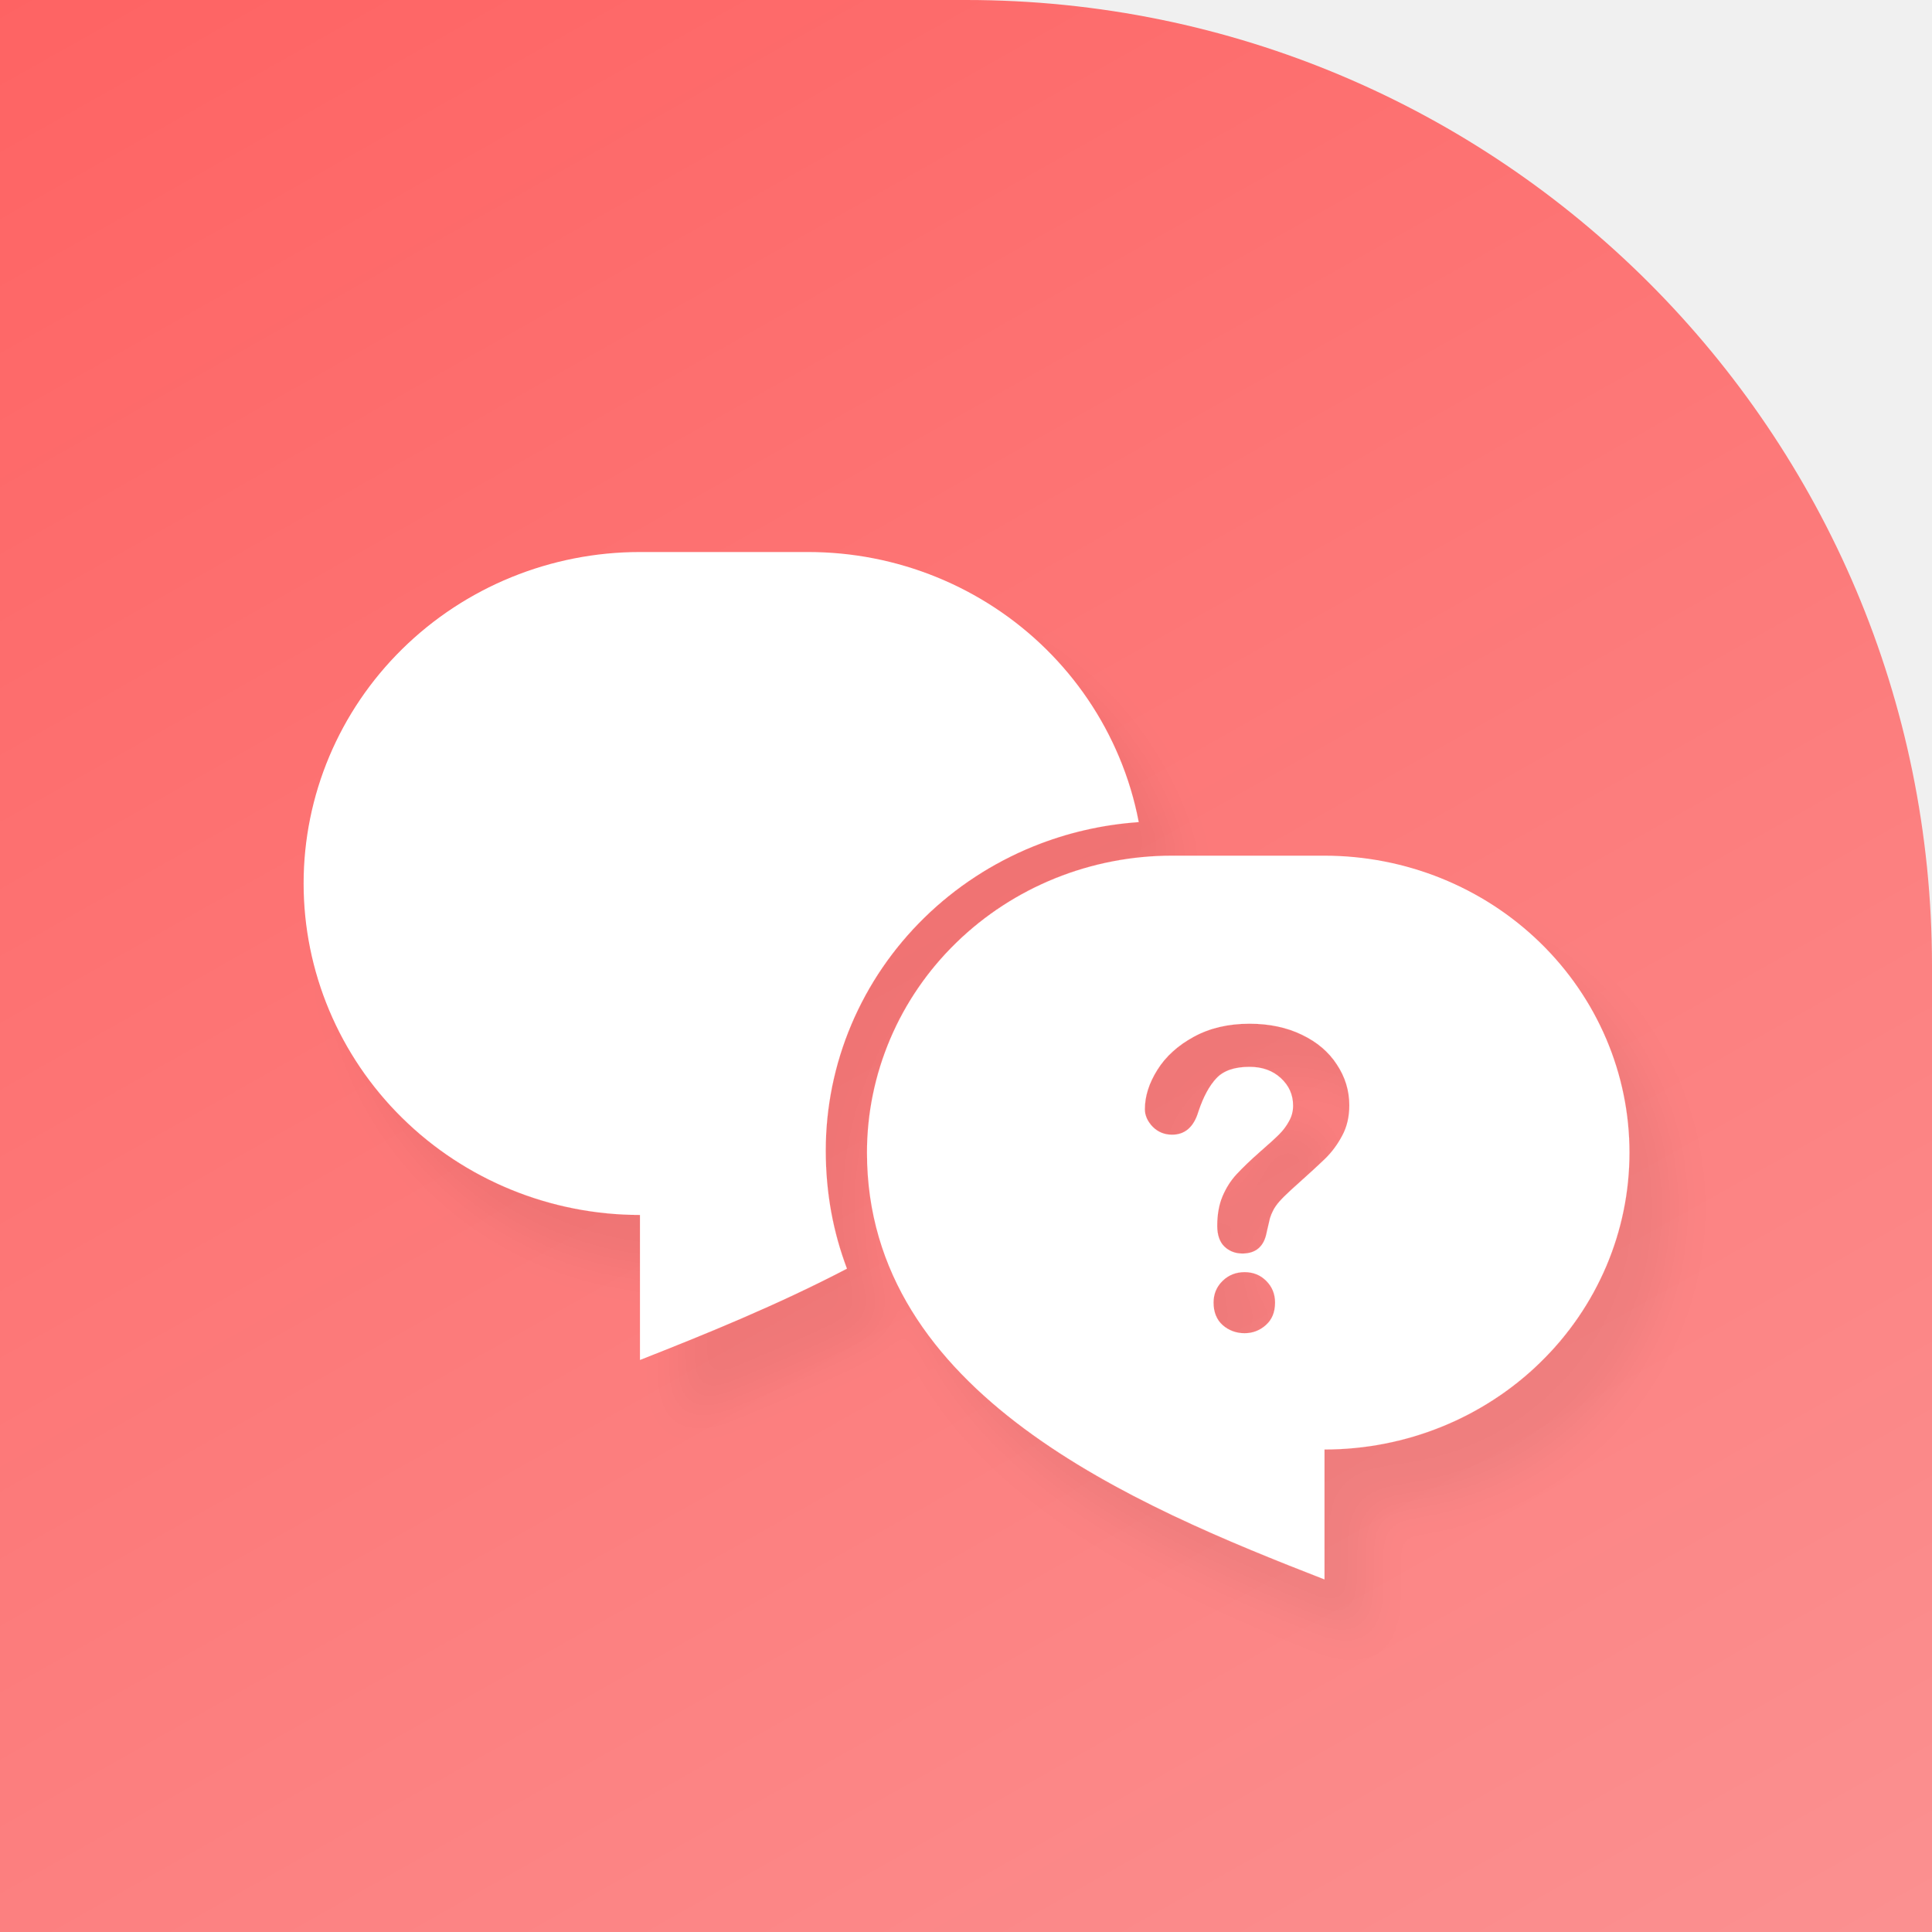
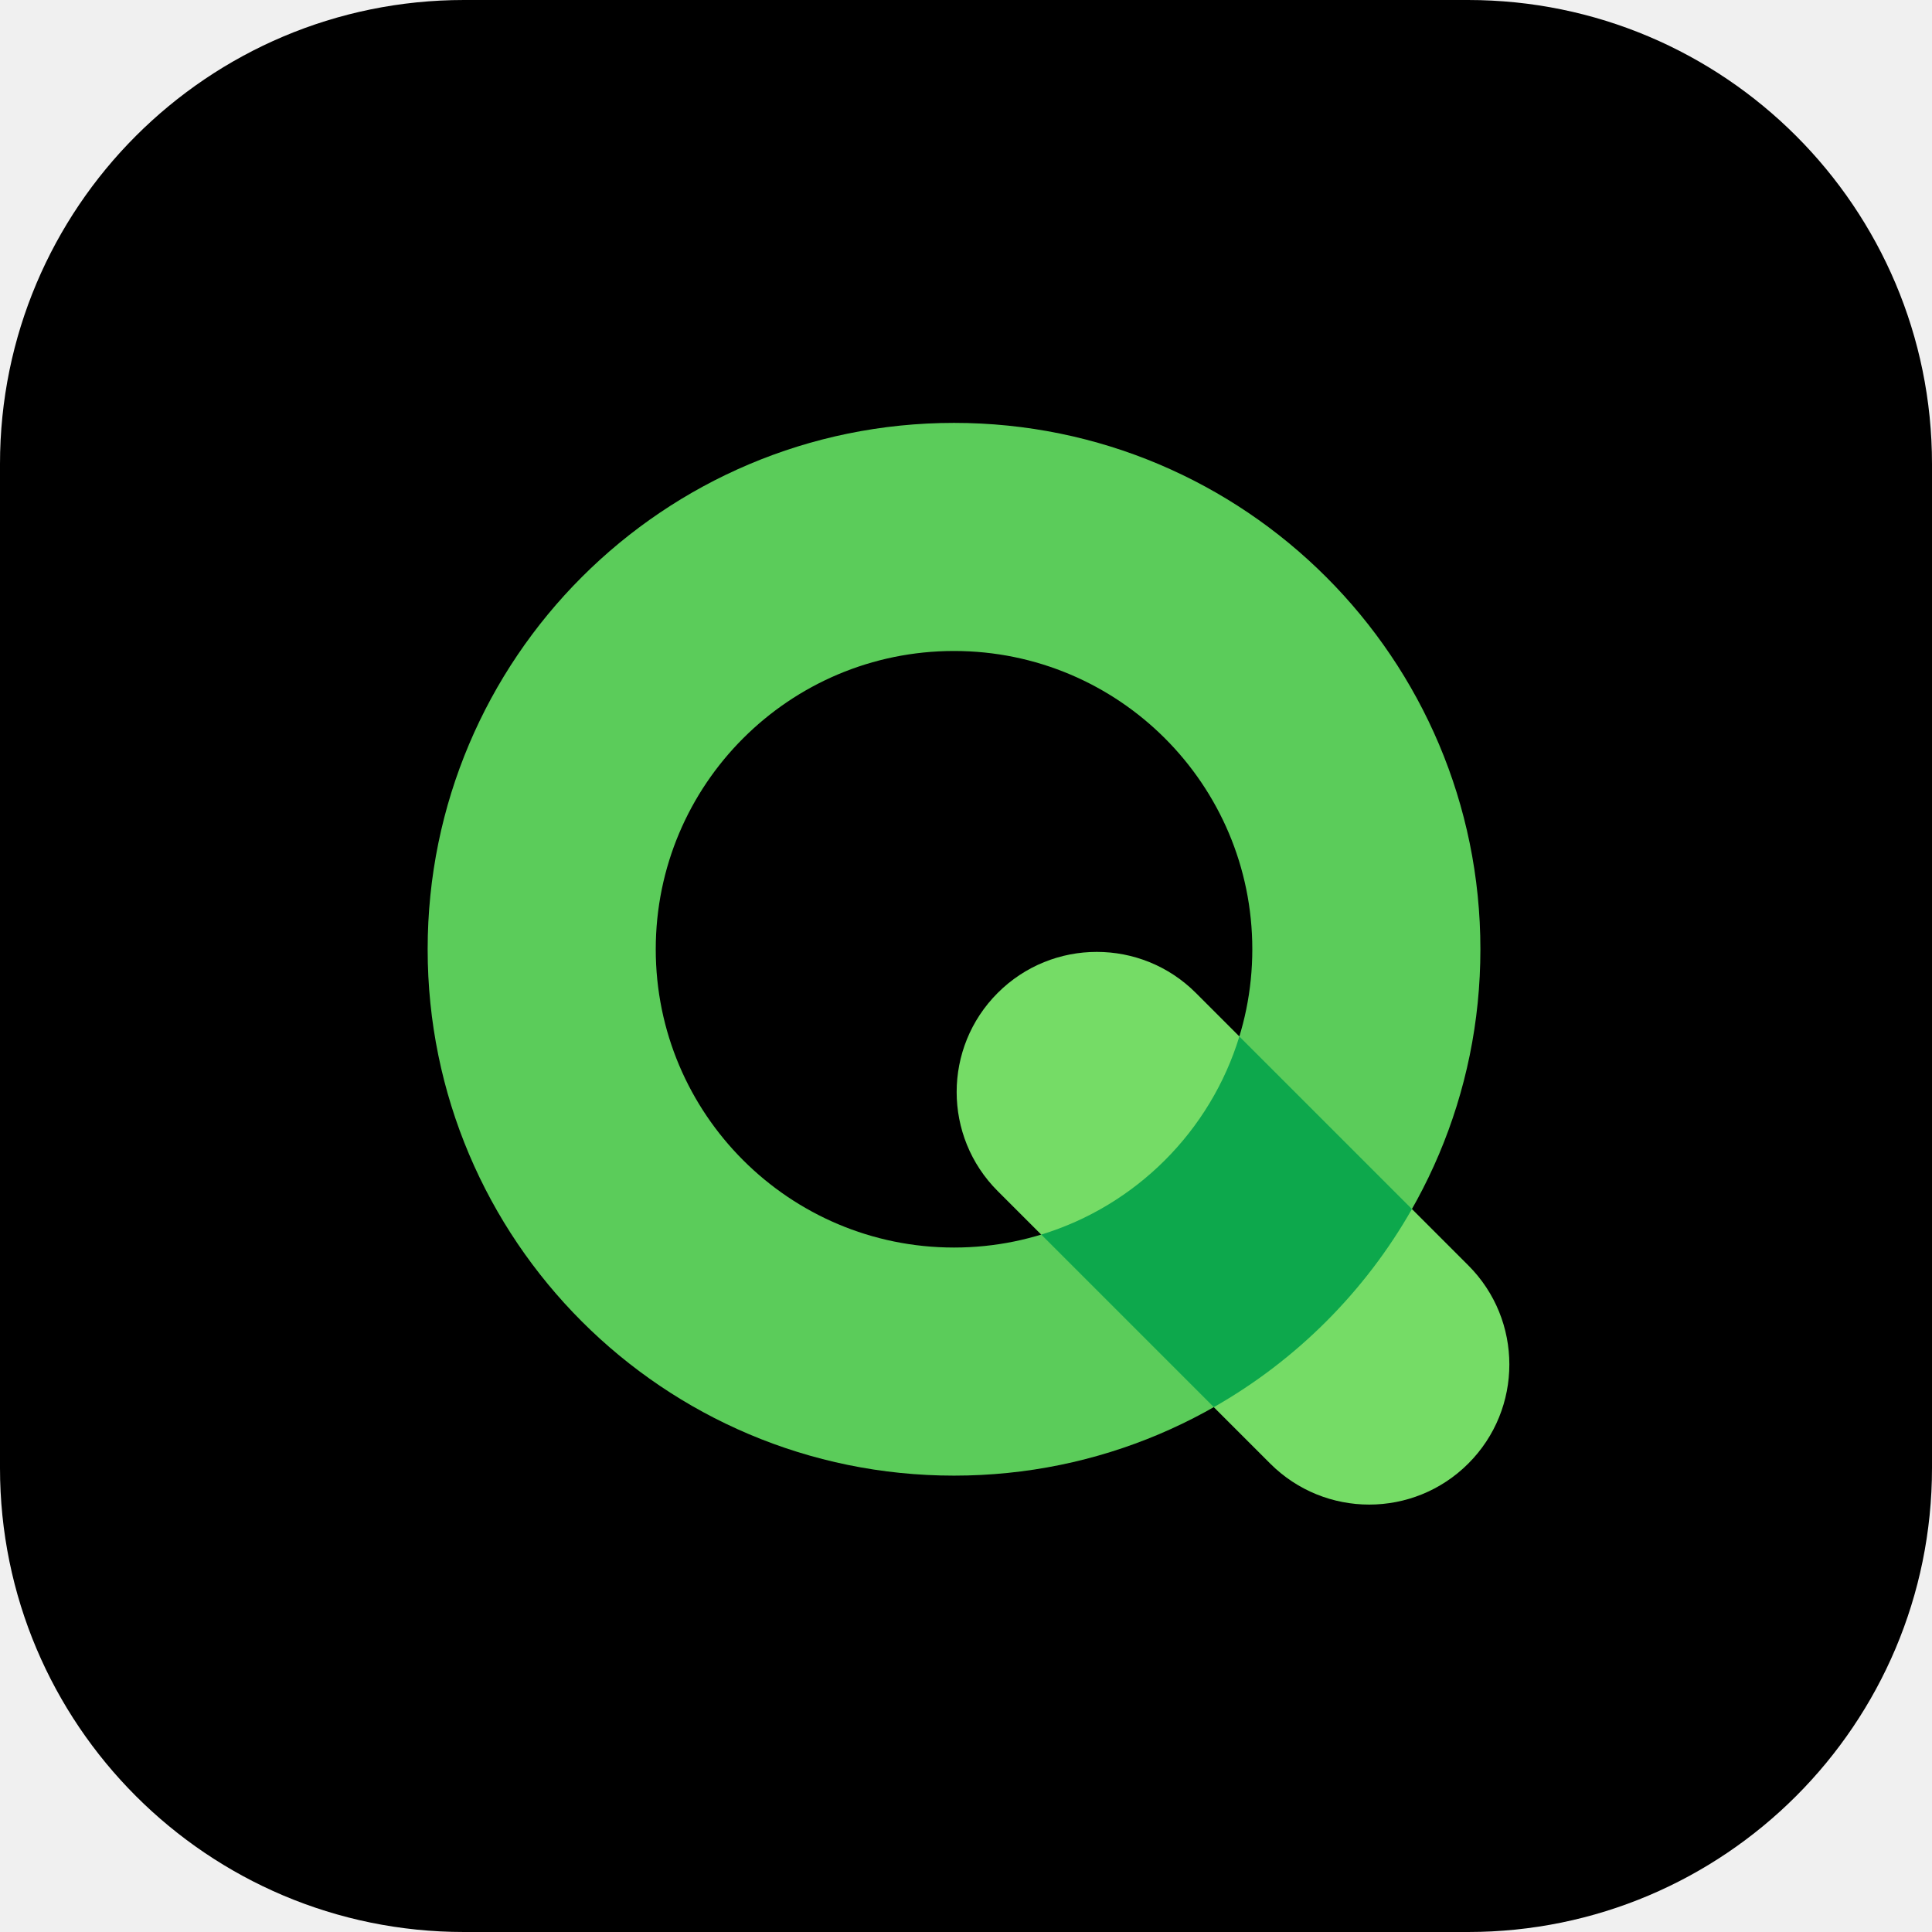
- <svg xmlns="http://www.w3.org/2000/svg" width="40" height="40" viewBox="0 0 40 40" fill="none">
-   <path d="M40 20C40 8.954 31.046 0 20 0H0V40H40V20Z" fill="url(#paint0_linear_3204_324)" />
-   <g filter="url(#filter0_d_3204_324)">
-     <path fill-rule="evenodd" clip-rule="evenodd" d="M13.25 11.429H16.732C17.647 11.429 18.552 11.606 19.397 11.951C20.242 12.296 21.01 12.801 21.657 13.439C22.303 14.076 22.816 14.832 23.166 15.665C23.351 16.103 23.488 16.558 23.576 17.021C22.827 17.072 22.091 17.241 21.395 17.523C20.55 17.866 19.782 18.368 19.136 19.001C18.489 19.634 17.976 20.385 17.626 21.212C17.276 22.039 17.096 22.926 17.096 23.821C17.096 24.71 17.253 25.522 17.535 26.266C16.094 27.019 14.589 27.629 13.25 28.157V25.154C11.403 25.154 9.632 24.431 8.326 23.144C7.019 21.857 6.286 20.111 6.286 18.291C6.286 16.471 7.019 14.726 8.326 13.439C9.632 12.152 11.403 11.429 13.25 11.429ZM23.527 19.851C23.068 21.9 21.716 23.482 20.009 24.743C19.942 24.446 19.909 24.139 19.909 23.821C19.909 23.303 20.013 22.79 20.216 22.308C20.42 21.827 20.721 21.386 21.103 21.011C21.486 20.637 21.944 20.336 22.452 20.13C22.796 19.991 23.158 19.897 23.527 19.851Z" fill="white" />
-     <path fill-rule="evenodd" clip-rule="evenodd" d="M27.422 17.716H24.265C23.436 17.716 22.614 17.875 21.848 18.184C21.082 18.493 20.386 18.946 19.8 19.517C19.213 20.087 18.748 20.765 18.431 21.511C18.114 22.257 17.95 23.056 17.95 23.863C17.95 28.858 23.476 31.163 27.422 32.7V30.01C29.097 30.01 30.703 29.363 31.887 28.21C33.071 27.057 33.736 25.494 33.736 23.863C33.736 22.233 33.071 20.669 31.887 19.517C30.703 18.364 29.097 17.716 27.422 17.716ZM23.961 22.151C23.789 22.425 23.703 22.696 23.703 22.964C23.703 23.094 23.756 23.215 23.864 23.328C23.974 23.438 24.108 23.493 24.266 23.493C24.534 23.493 24.716 23.334 24.812 23.015C24.913 22.71 25.038 22.48 25.184 22.325C25.331 22.167 25.56 22.088 25.87 22.088C26.135 22.088 26.351 22.166 26.518 22.321C26.687 22.476 26.772 22.666 26.772 22.892C26.772 23.008 26.743 23.115 26.687 23.214C26.633 23.313 26.566 23.403 26.484 23.485C26.405 23.564 26.275 23.682 26.094 23.84C25.888 24.021 25.725 24.178 25.603 24.31C25.482 24.44 25.385 24.592 25.311 24.767C25.238 24.939 25.201 25.144 25.201 25.381C25.201 25.57 25.251 25.713 25.349 25.809C25.451 25.905 25.575 25.953 25.722 25.953C26.004 25.953 26.172 25.806 26.226 25.512C26.257 25.374 26.279 25.278 26.293 25.224C26.31 25.168 26.333 25.113 26.361 25.059C26.389 25.003 26.432 24.942 26.488 24.877C26.547 24.81 26.625 24.732 26.721 24.645C27.068 24.334 27.308 24.114 27.441 23.984C27.576 23.852 27.692 23.695 27.788 23.514C27.886 23.334 27.936 23.124 27.936 22.884C27.936 22.579 27.85 22.297 27.677 22.037C27.508 21.777 27.267 21.573 26.954 21.423C26.64 21.271 26.279 21.195 25.87 21.195C25.43 21.195 25.045 21.285 24.715 21.466C24.384 21.646 24.133 21.875 23.961 22.151ZM25.316 27.438C25.445 27.548 25.596 27.603 25.768 27.603C25.935 27.603 26.082 27.547 26.209 27.434C26.336 27.321 26.399 27.166 26.399 26.968C26.399 26.791 26.338 26.641 26.217 26.52C26.096 26.398 25.946 26.338 25.768 26.338C25.588 26.338 25.436 26.398 25.311 26.52C25.187 26.641 25.125 26.791 25.125 26.968C25.125 27.169 25.189 27.325 25.316 27.438Z" fill="white" />
+ <svg xmlns="http://www.w3.org/2000/svg" width="458" height="458" viewBox="0 0 458 458" fill="none">
+   <rect width="458" height="458" rx="110" fill="black" />
+   <g clip-path="url(#clip0_318_35399)">
+     <path fill-rule="evenodd" clip-rule="evenodd" d="M226.162 295.741C265.214 295.741 296.872 264.083 296.872 225.032C296.872 185.98 265.214 154.322 226.162 154.322C187.11 154.322 155.452 185.98 155.452 225.032C155.452 264.083 187.11 295.741 226.162 295.741ZM226.162 349.813C295.077 349.813 350.944 293.947 350.944 225.032C350.944 156.117 295.077 100.25 226.162 100.25C157.247 100.25 101.38 156.117 101.38 225.032C101.38 293.947 157.247 349.813 226.162 349.813Z" fill="#5BCC5A" />
+     <path d="M236.514 235.384C249.486 222.412 270.517 222.412 283.489 235.384L348.078 299.974C361.05 312.945 361.05 333.976 348.078 346.948C335.107 359.92 314.076 359.92 301.104 346.948L236.514 282.358C223.543 269.387 223.543 248.356 236.514 235.384Z" fill="#75DC66" />
+     <path d="M246.829 292.673L287.741 333.585C307.317 322.457 323.587 306.187 334.716 286.611L293.804 245.699C286.958 268.131 269.261 285.828 246.829 292.673Z" fill="#0DA84C" />
  </g>
  <defs>
-     <filter id="filter0_d_3204_324" x="6.286" y="11.429" width="29.165" height="23.271" filterUnits="userSpaceOnUse" color-interpolation-filters="sRGB">
-       <feFlood flood-opacity="0" result="BackgroundImageFix" />
-       <feColorMatrix in="SourceAlpha" type="matrix" values="0 0 0 0 0 0 0 0 0 0 0 0 0 0 0 0 0 0 127 0" result="hardAlpha" />
-       <feOffset dx="0.857" dy="1.143" />
-       <feGaussianBlur stdDeviation="0.429" />
-       <feComposite in2="hardAlpha" operator="out" />
-       <feColorMatrix type="matrix" values="0 0 0 0 0 0 0 0 0 0 0 0 0 0 0 0 0 0 0.05 0" />
-       <feBlend mode="normal" in2="BackgroundImageFix" result="effect1_dropShadow_3204_324" />
-       <feBlend mode="normal" in="SourceGraphic" in2="effect1_dropShadow_3204_324" result="shape" />
-     </filter>
-     <linearGradient id="paint0_linear_3204_324" x1="40" y1="59" x2="5" y2="-3.143" gradientUnits="userSpaceOnUse">
-       <stop stop-color="#FA9E9E" />
-       <stop offset="1" stop-color="#FE6363" />
-     </linearGradient>
+     <clipPath id="clip0_318_35399">
+       <rect width="257.75" height="257.75" fill="white" transform="translate(100.25 100.25)" />
+     </clipPath>
  </defs>
</svg>
